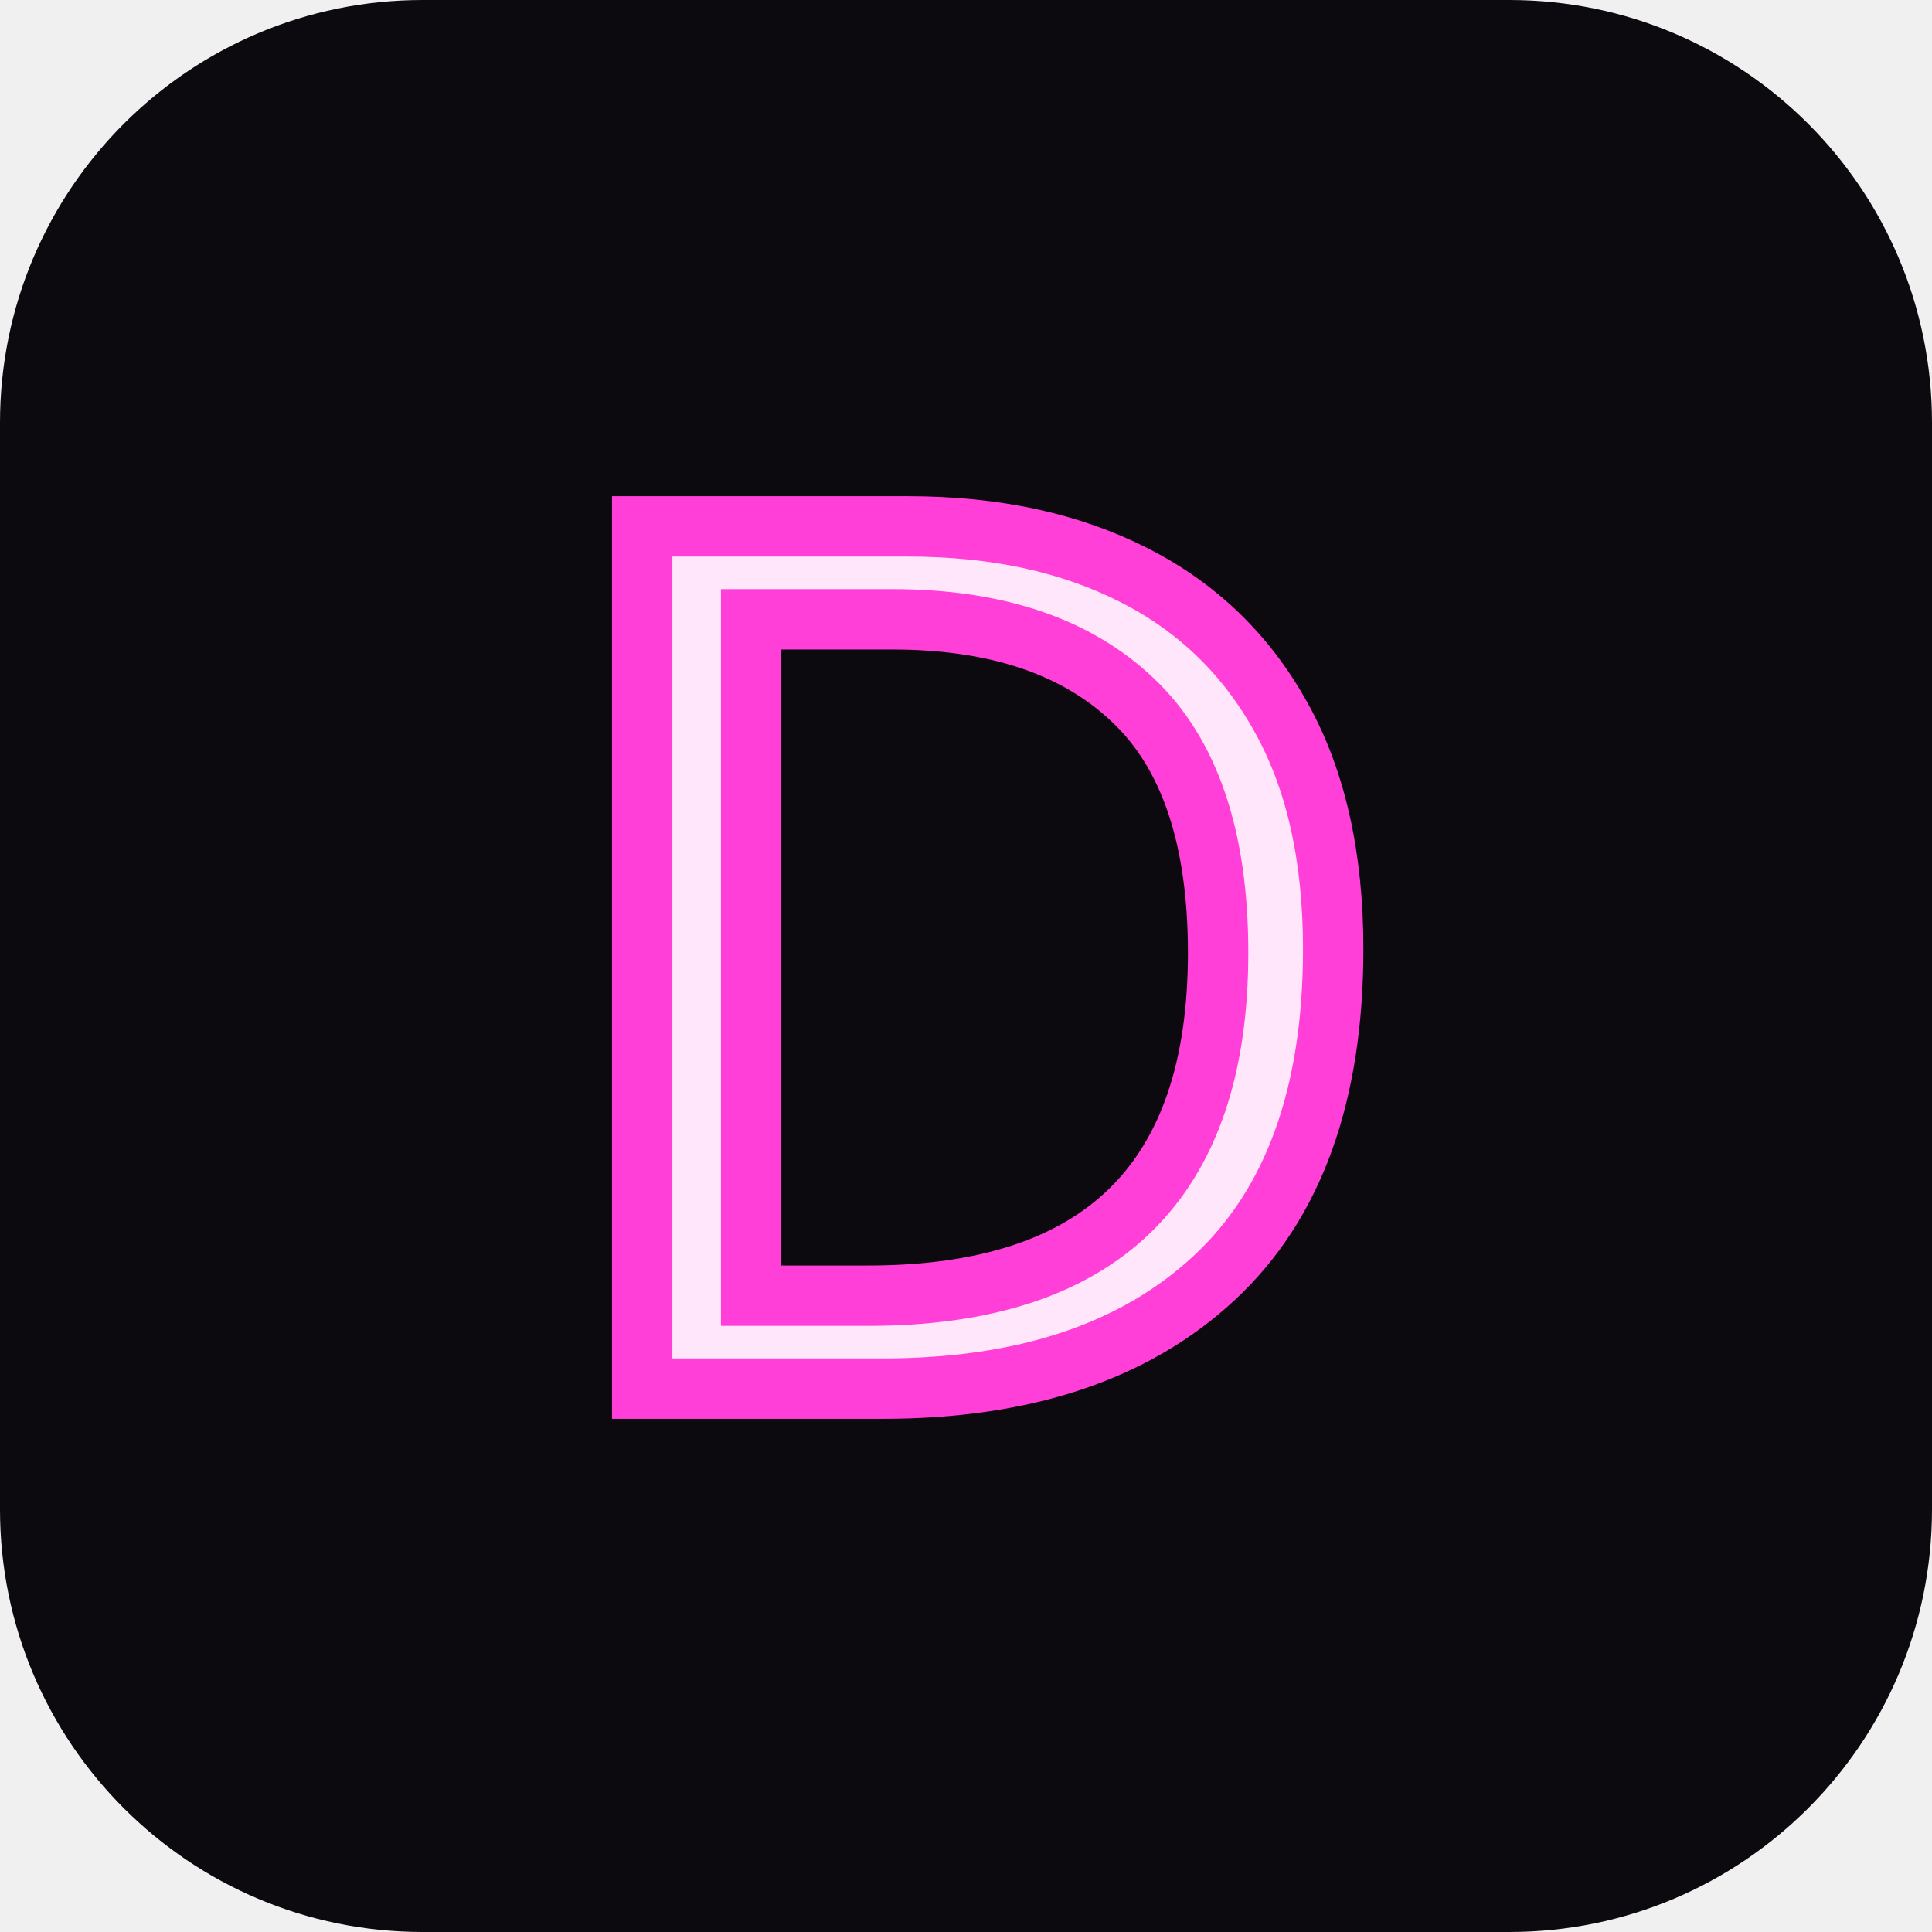
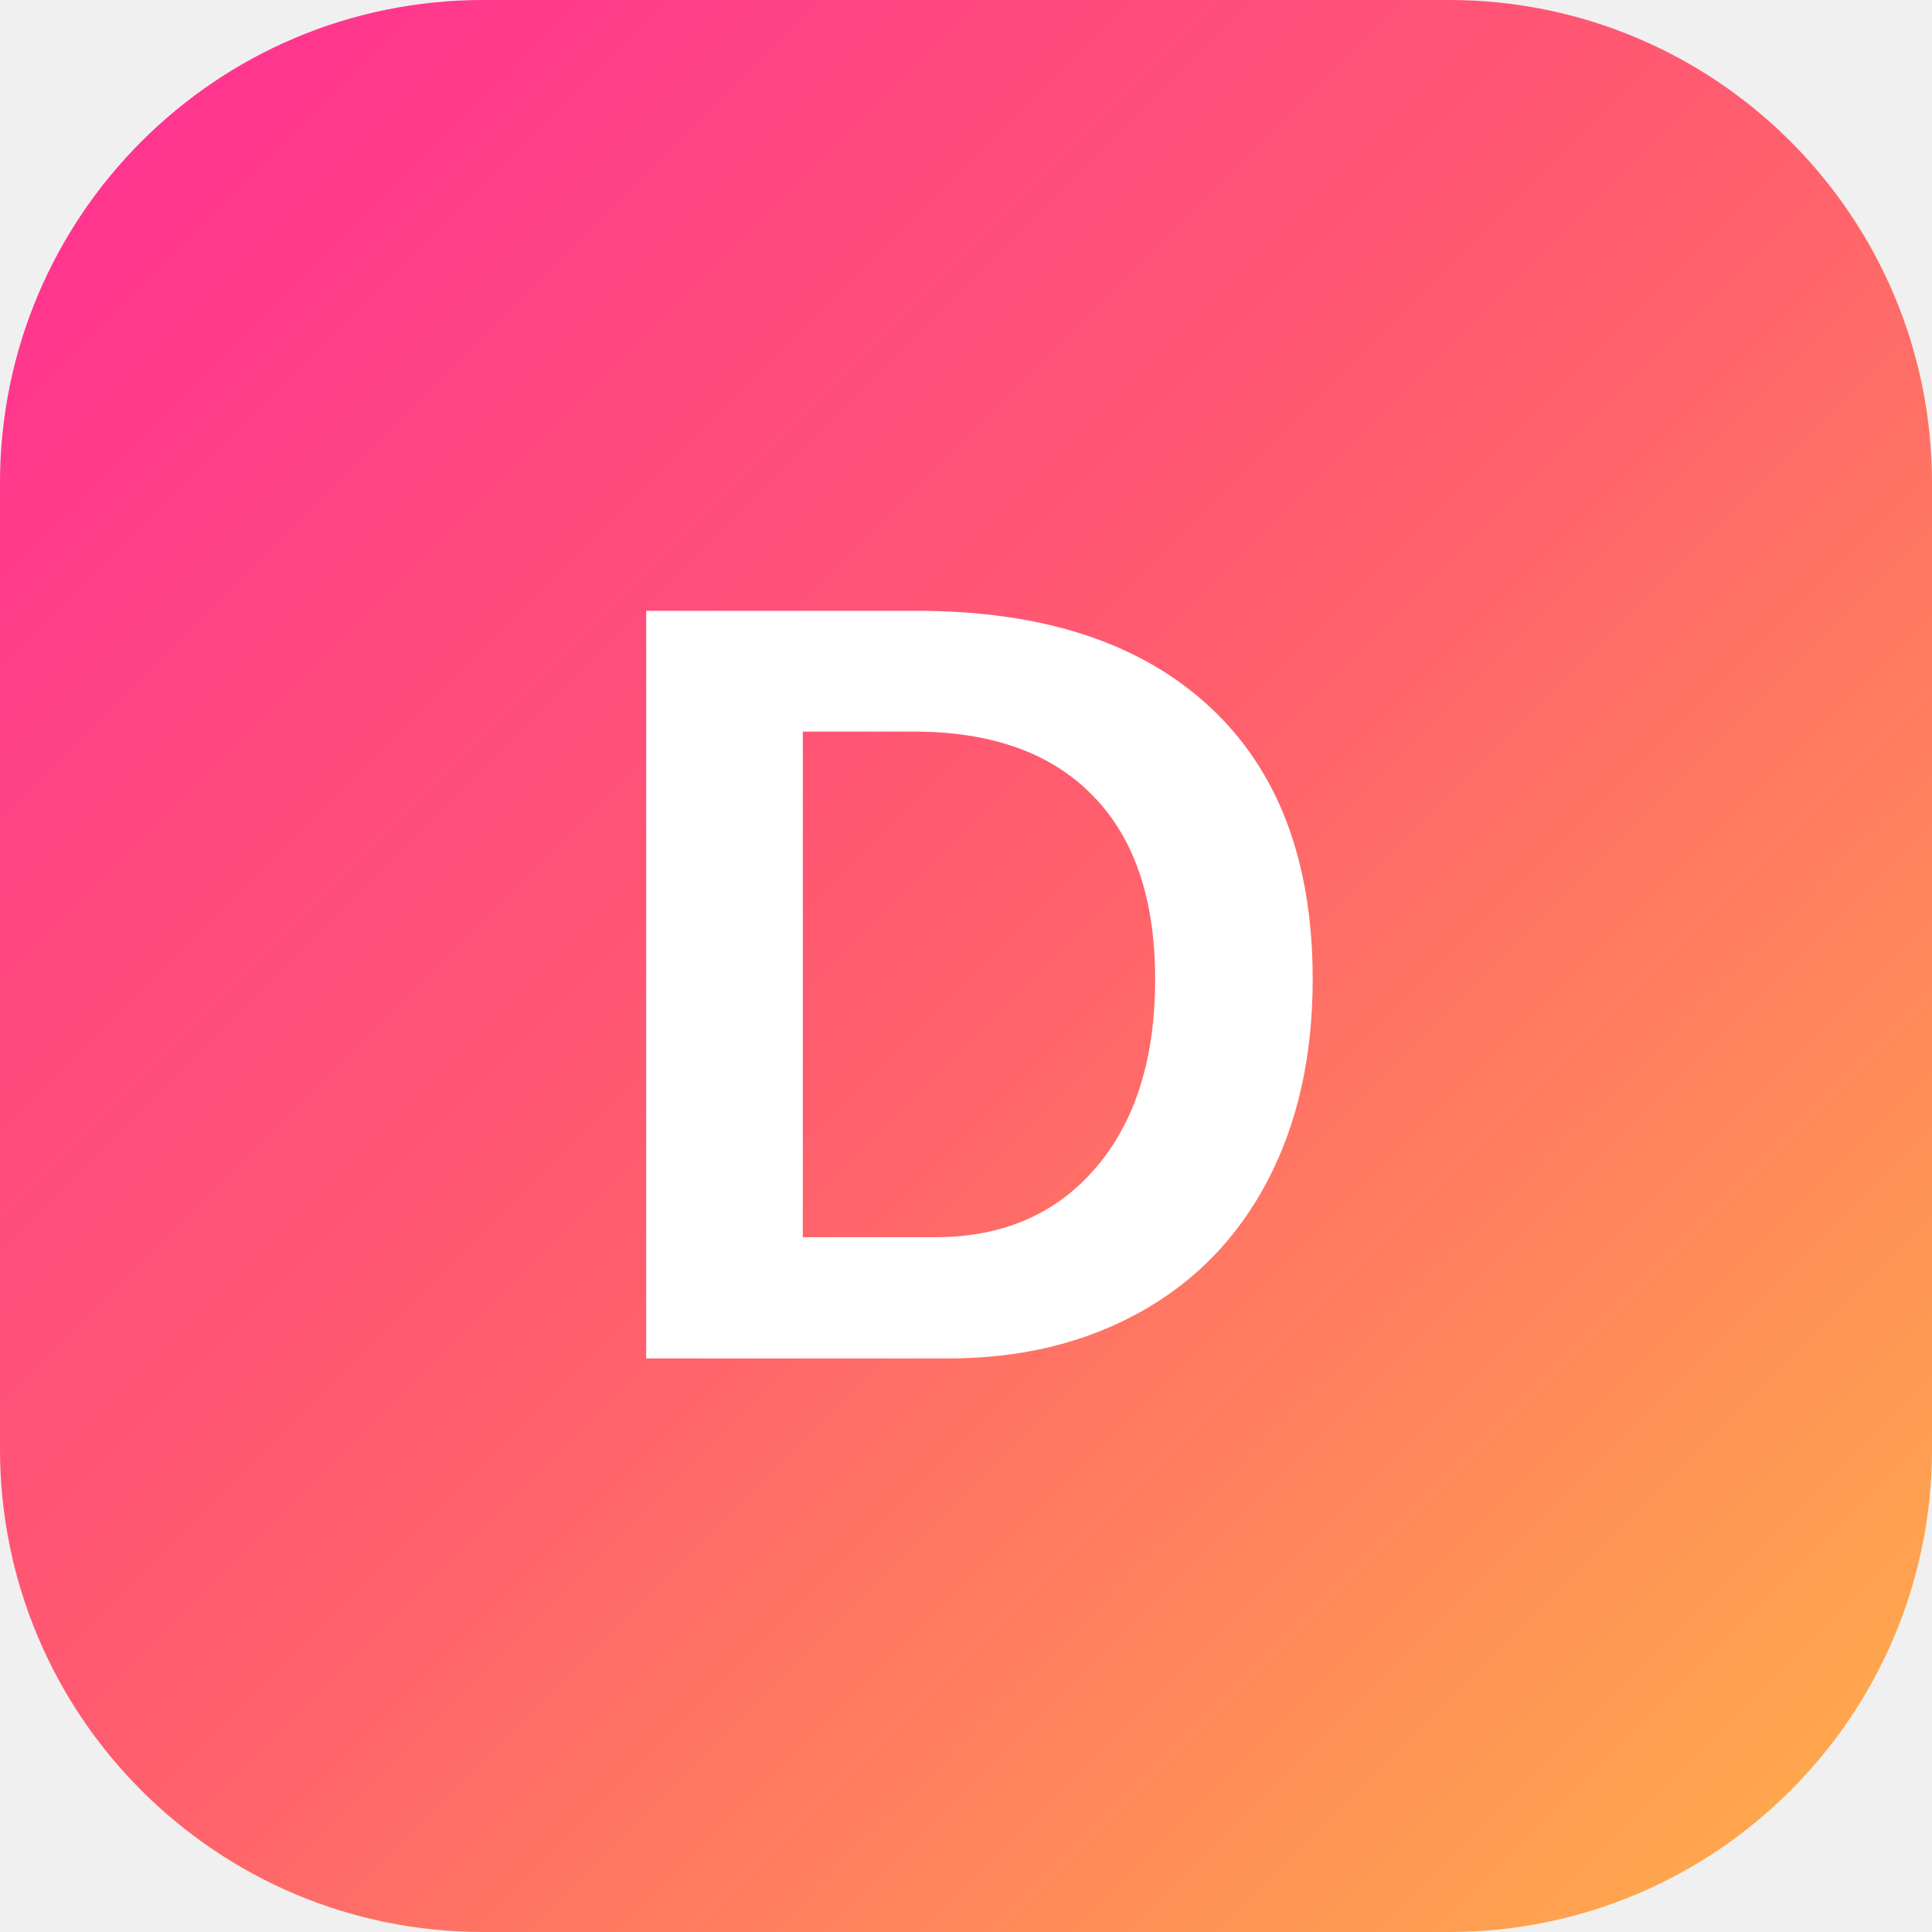
<svg xmlns="http://www.w3.org/2000/svg" viewBox="0 0 64 64">
-   <rect width="64" height="64" rx="14" fill="#0d0a0f" />
-   <text x="32" y="46" text-anchor="middle" font-family="Impact,Arial Narrow,sans-serif" font-size="40" fill="#ffe6fb" stroke="#ff3fd8" stroke-width="2">D</text>
+   <defs>
+     <linearGradient id="g" x1="0" y1="0" x2="1" y2="1">
+       <stop offset="0" stop-color="#ff2d95" />
+       <stop offset=".5" stop-color="#ff5f6d" />
+       <stop offset="1" stop-color="#ffb347" />
+     </linearGradient>
+   </defs>
+   <rect width="64" height="64" rx="16" fill="url(#g)" />
+   <text x="32" y="45" text-anchor="middle" font-family="system-ui,Arial,sans-serif" font-weight="800" font-size="36" fill="#fff">D</text>
</svg>
